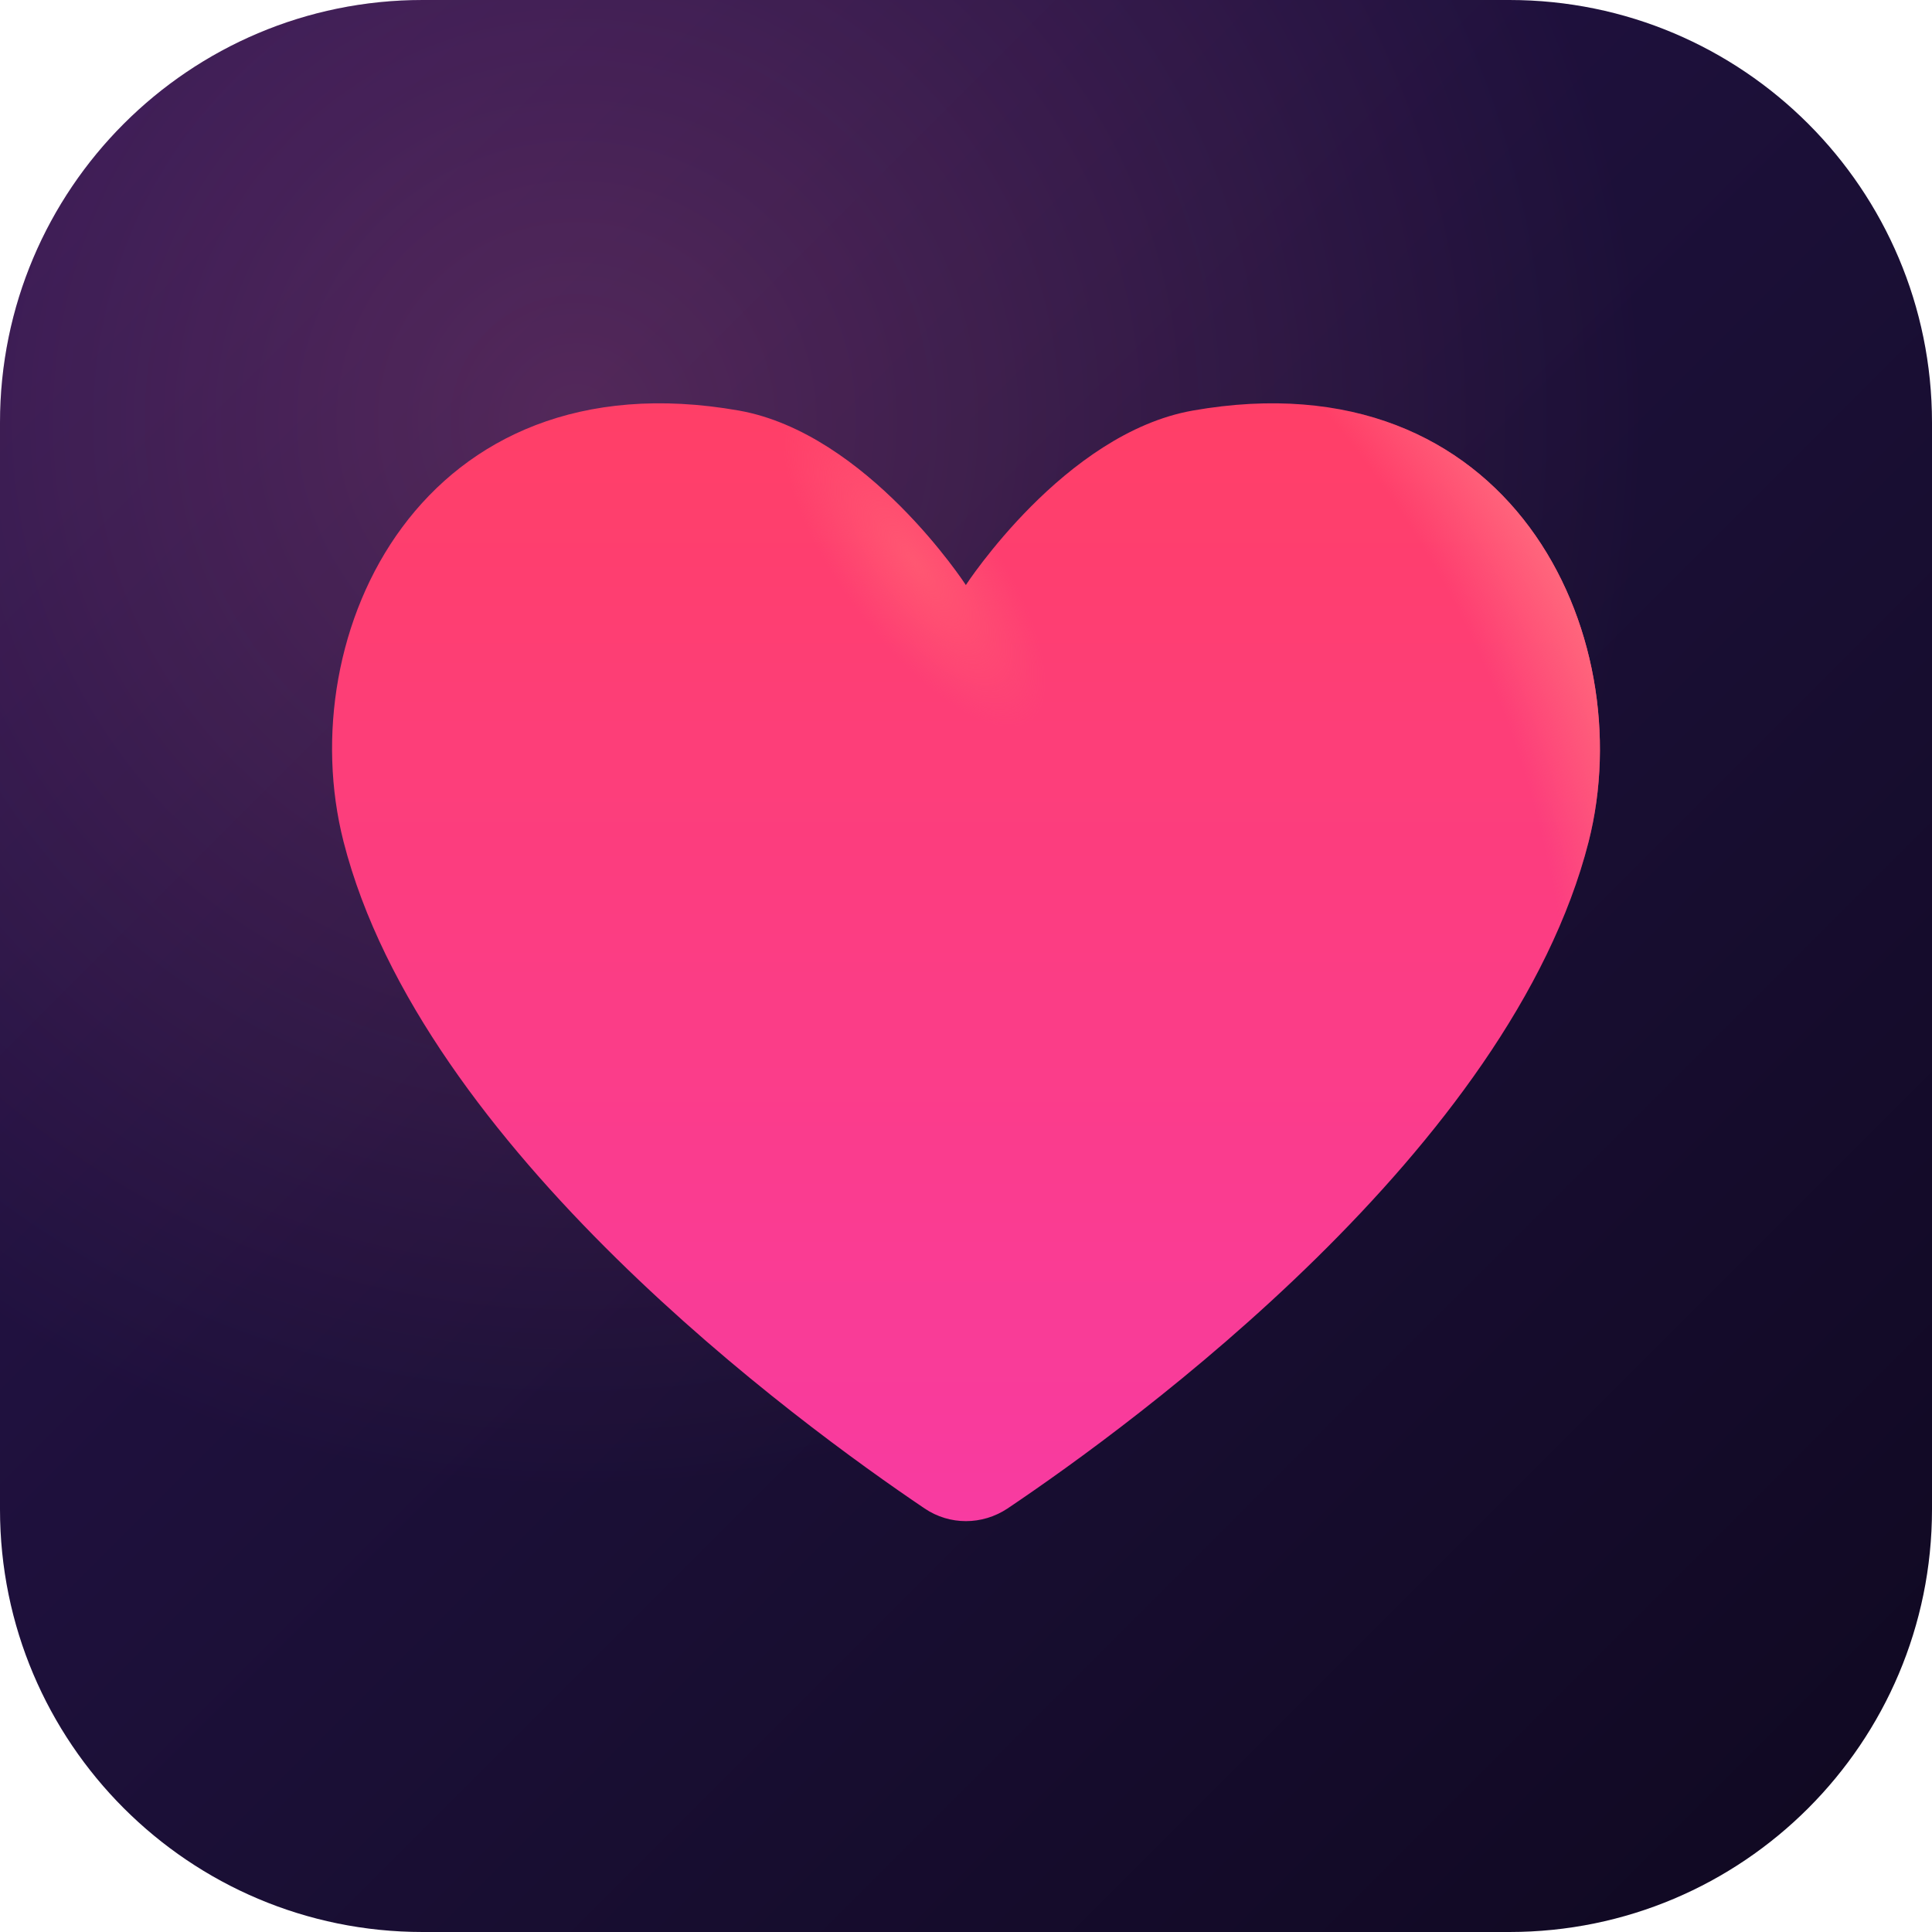
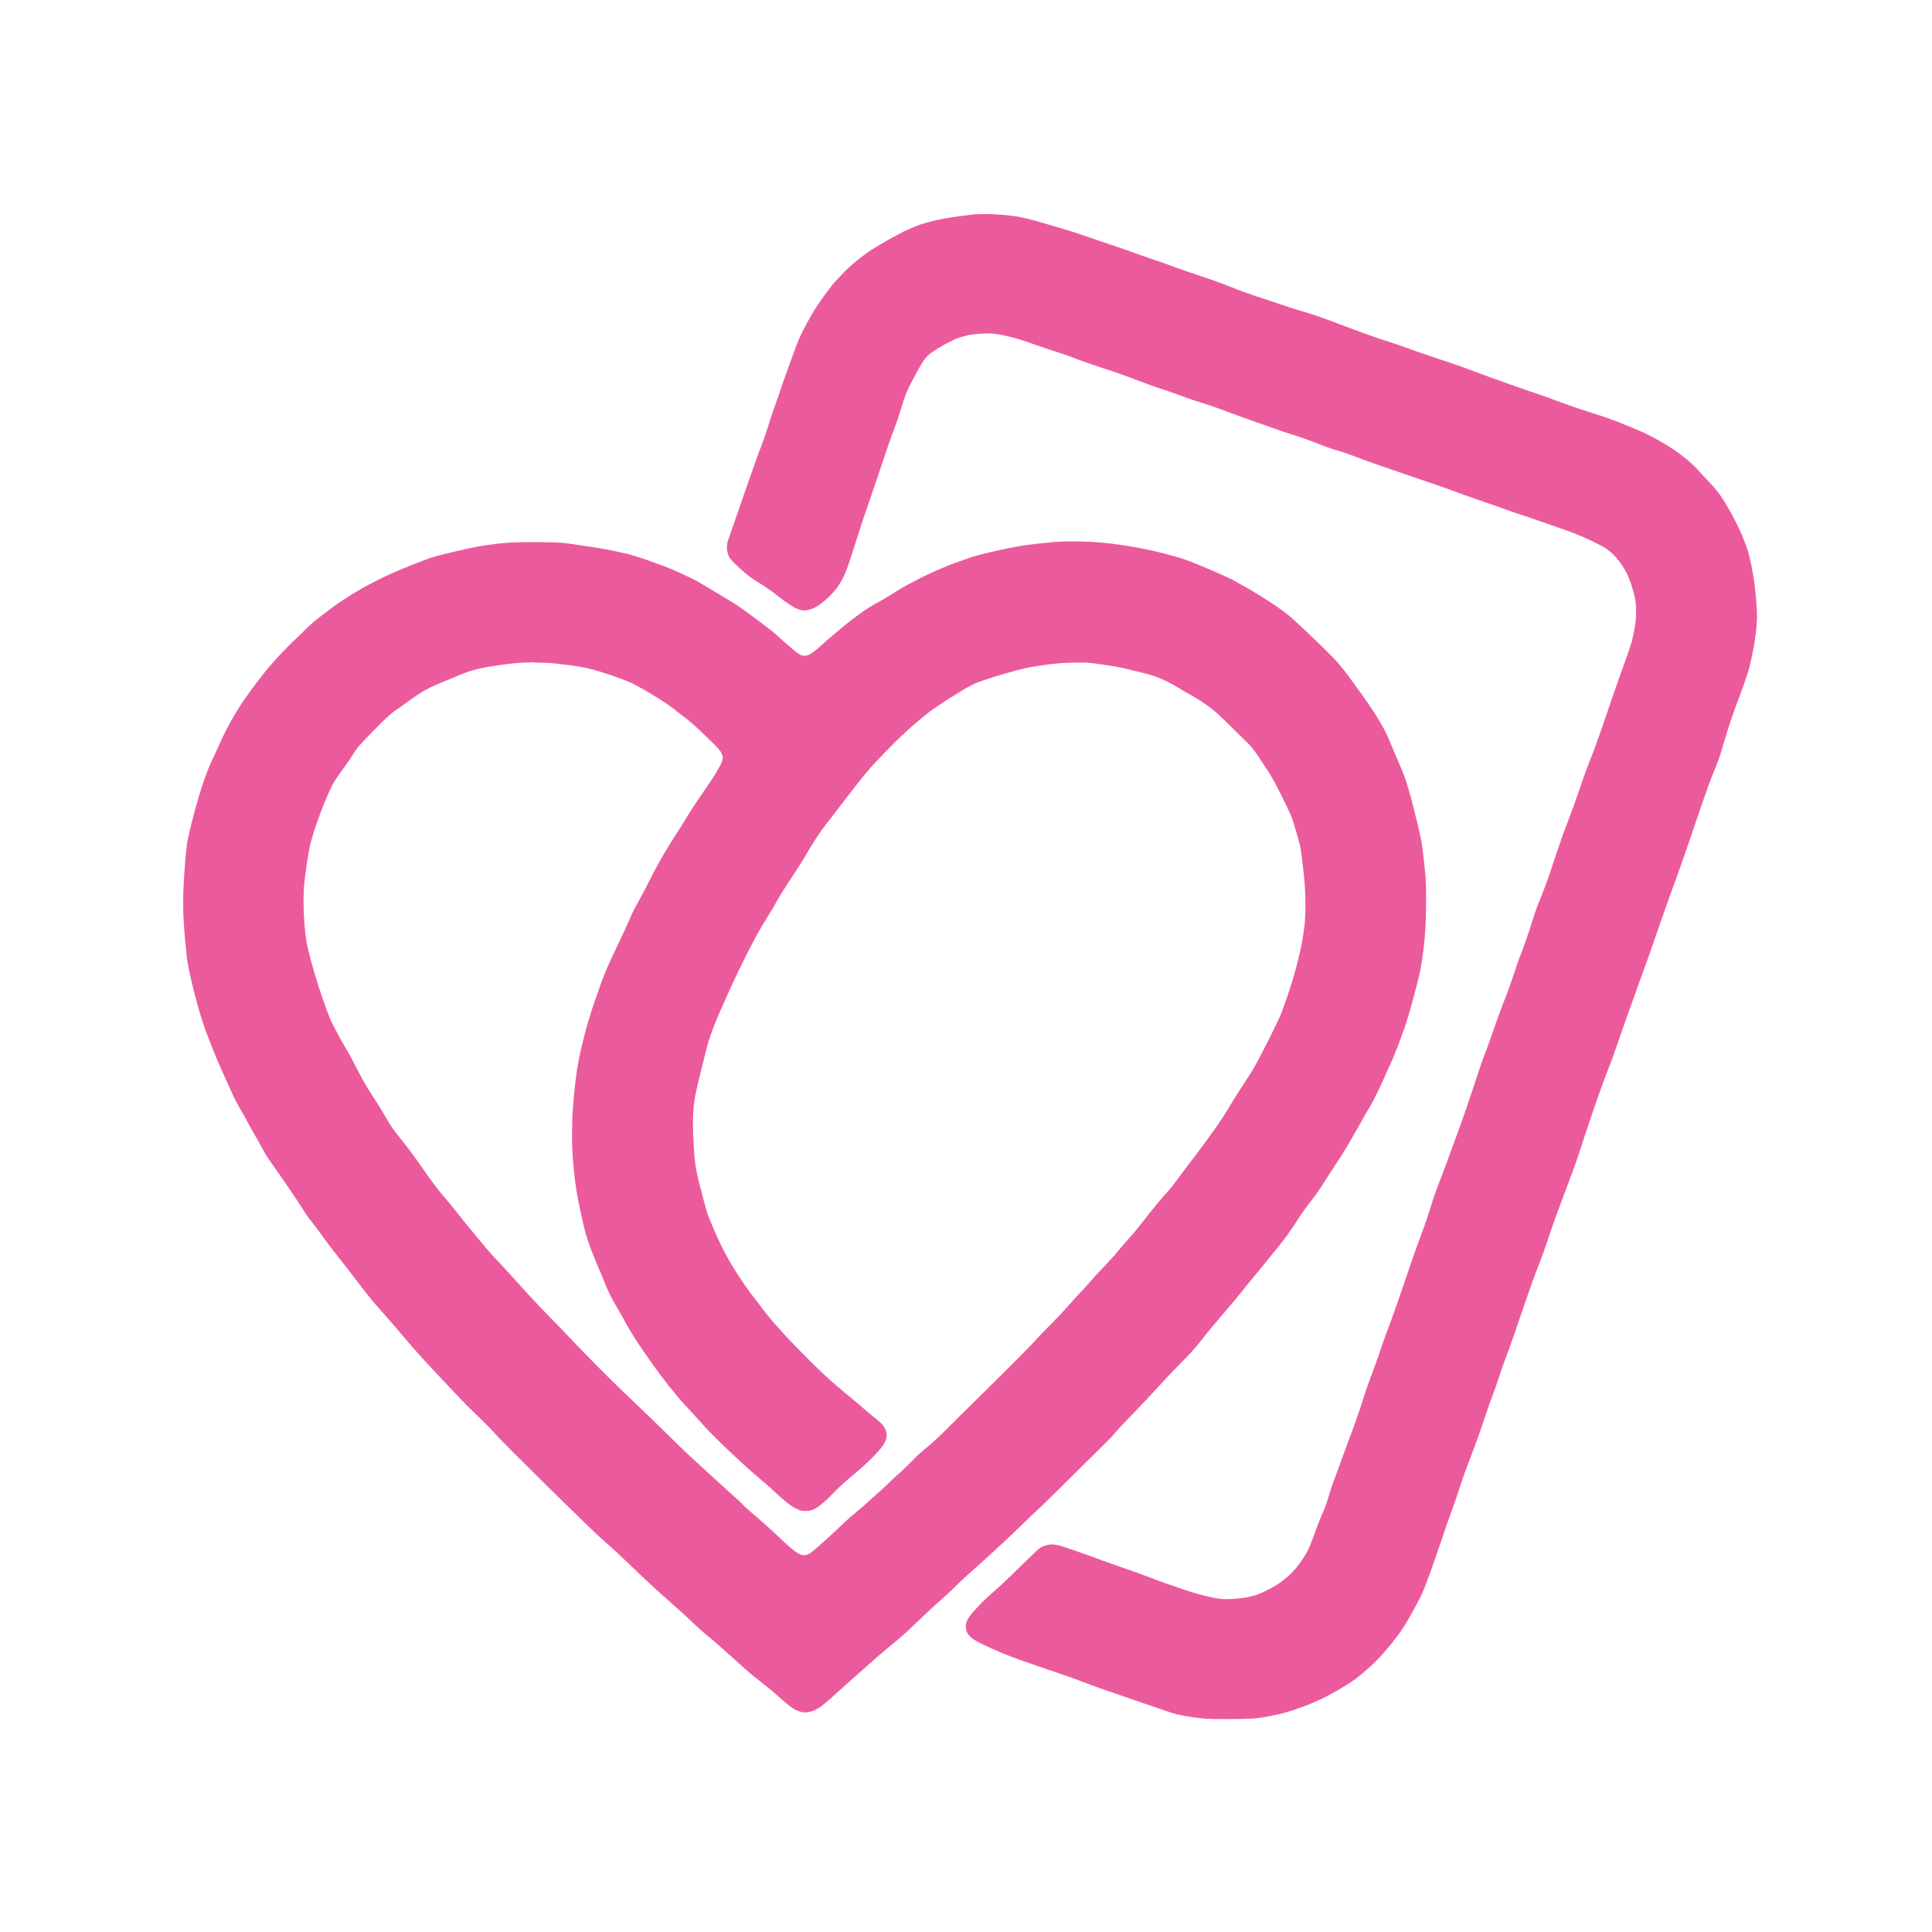
- <svg xmlns="http://www.w3.org/2000/svg" viewBox="0 0 512 512">
-   <defs>
-     <linearGradient id="bg" x1="0%" y1="0%" x2="100%" y2="100%">
-       <stop offset="0%" stop-color="#2a1450" />
-       <stop offset="55%" stop-color="#1a0f35" />
-       <stop offset="100%" stop-color="#0f0820" />
-     </linearGradient>
-     <radialGradient id="bg-shine" cx="30%" cy="22%" r="55%">
-       <stop offset="0%" stop-color="#ff78aa" stop-opacity="0.22" />
-       <stop offset="100%" stop-color="#ff78aa" stop-opacity="0" />
-     </radialGradient>
-     <linearGradient id="heart-main" x1="16" y1="5.157" x2="16" y2="29.843" gradientUnits="userSpaceOnUse">
-       <stop stop-color="#FF3F67" />
-       <stop offset="1" stop-color="#F83BA1" />
-     </linearGradient>
-     <radialGradient id="heart-soft" cx="0" cy="0" r="1" gradientUnits="userSpaceOnUse" gradientTransform="translate(10.5863 18.4047) rotate(-25.71) scale(20.7042 22.7813)">
-       <stop offset="0.891" stop-color="#FF657C" stop-opacity="0" />
-       <stop offset="1" stop-color="#FF657C" />
-     </radialGradient>
-     <radialGradient id="heart-top" cx="0" cy="0" r="1" gradientUnits="userSpaceOnUse" gradientTransform="translate(14.8574 8.66919) rotate(-126.248) scale(4.35524 1.65175)">
-       <stop stop-color="#FF5772" />
-       <stop offset="1" stop-color="#FF5772" stop-opacity="0" />
-     </radialGradient>
-   </defs>
-   <rect width="512" height="512" rx="112" fill="url(#bg)" />
-   <rect width="512" height="512" rx="112" fill="url(#bg-shine)" />
-   <g transform="translate(64 45) scale(12)">
-     <path d="M21.008 5.317C18.168 5.819 15.997 9.173 15.997 9.173C15.997 9.173 13.816 5.819 10.985 5.317C3.973 4.082 1.082 10.247 2.253 14.835C3.983 21.613 12.306 27.687 15.087 29.564C15.637 29.936 16.357 29.936 16.917 29.564C19.708 27.687 28.03 21.613 29.751 14.835C30.911 10.247 28.02 4.082 21.008 5.317Z" fill="url(#heart-main)" />
-     <path d="M21.008 5.317C18.168 5.819 15.997 9.173 15.997 9.173C15.997 9.173 13.816 5.819 10.985 5.317C3.973 4.082 1.082 10.247 2.253 14.835C3.983 21.613 12.306 27.687 15.087 29.564C15.637 29.936 16.357 29.936 16.917 29.564C19.708 27.687 28.03 21.613 29.751 14.835C30.911 10.247 28.02 4.082 21.008 5.317Z" fill="url(#heart-soft)" />
-     <path d="M21.008 5.317C18.168 5.819 15.997 9.173 15.997 9.173C15.997 9.173 13.816 5.819 10.985 5.317C3.973 4.082 1.082 10.247 2.253 14.835C3.983 21.613 12.306 27.687 15.087 29.564C15.637 29.936 16.357 29.936 16.917 29.564C19.708 27.687 28.03 21.613 29.751 14.835C30.911 10.247 28.02 4.082 21.008 5.317Z" fill="url(#heart-top)" />
+ <svg xmlns="http://www.w3.org/2000/svg" viewBox="0 0 3170 3170">
+   <g fill="#ec5a9e">
+     <path d="M1615.5 351.2c-7.1.1-15 .3-17.5.5s-12.8 1.5-22.9 2.9-22.9 3.4-28.5 4.5c-5.5 1.1-14.4 3.1-19.6 4.4s-13.1 3.6-17.5 5.1-13.7 5.3-20.6 8.4-22.2 11.2-34 18-24.7 14.5-28.6 17.2c-4 2.6-12.8 9.3-19.5 14.7-6.8 5.4-17.5 15.2-23.8 21.7-6.4 6.5-13.6 14.4-16.1 17.4s-9 11.5-14.4 18.9-13.2 18.9-17.3 25.5c-4.1 6.7-11.6 20.2-16.7 30.1-5.6 11.1-11.1 23.9-14.4 33.5-3 8.5-8.2 22.9-11.6 32s-8.4 23-11 31-7 20.6-9.7 28c-2.8 7.4-7.5 21.6-10.5 31.5s-8.1 24.7-11.3 33c-3.3 8.2-8.6 22.6-11.8 32-3.3 9.3-10.8 30.7-16.7 47.5s-13.8 39.5-17.5 50.5-7.8 22.7-9 26c-1.5 3.9-2.3 8.3-2.3 12.5 0 4.4.7 8.4 2.3 12.5 1.8 4.9 3.9 7.6 10.9 14.5 4.8 4.7 13.1 12.2 18.6 16.8s15.4 11.5 22.1 15.3c6.6 3.8 17.2 11.1 23.5 16 6.3 5 14.8 11.5 18.9 14.4s9.9 6.7 12.9 8.4c3 1.8 8 3.9 11.2 4.7 4.6 1.2 7.1 1.3 11.4.5 3.1-.6 7.6-1.9 10-3 2.4-1 7.2-3.8 10.6-6.2 3.4-2.3 9.8-7.6 14.2-11.8s10.7-11.2 14-15.6c3.2-4.3 8.1-12.4 10.7-18 2.7-5.5 6.6-15.4 8.8-22s7.4-22.8 11.6-36 9.9-30.5 12.5-38.5c2.7-8 9.2-26.9 14.4-42 5.3-15.1 11.3-33.1 13.5-40s7.4-22.3 11.6-34.4c4.2-12 9.6-26.9 12-33s6.7-19 9.6-28.6 6.5-20.8 8.1-24.8c1.6-3.9 4.7-10.9 7-15.5 2.3-4.5 7.7-14.7 12.1-22.7 4.5-8 9.8-16.9 12-19.8 2.1-2.8 7.1-7.6 11.1-10.6s13.5-8.9 21.2-13.2c7.7-4.2 17.5-9 21.7-10.5 4.2-1.6 12.1-3.8 17.5-4.9 5.6-1.2 15.8-2.3 23.9-2.7 10.8-.4 16.4-.2 24.3 1.1 5.7 1 15.5 3 21.9 4.6 6.5 1.6 16.9 4.7 23.2 6.8 6.3 2.2 18.7 6.5 27.5 9.6 8.8 3 21.6 7.3 28.5 9.4 6.9 2.2 16.8 5.7 22 7.7 5.2 2.1 16.5 6.2 25 9.2s24.3 8.3 35 11.7 31.2 10.8 45.5 16.3c14.3 5.6 32.3 12 40 14.4 7.7 2.3 19.6 6.5 26.5 9.2s19.3 7 27.5 9.7c8.3 2.7 19.3 6.2 24.5 7.8 5.2 1.7 19 6.6 30.5 11 11.6 4.4 29.6 10.9 40 14.5 10.5 3.6 26 9.1 34.5 12.2 8.5 3.2 23.8 8.3 34 11.4 10.2 3.2 25.9 8.7 35 12.3s19.9 7.7 24 9.1 12.4 4 18.4 5.7 15.9 5.2 22 7.7 20.8 7.9 32.6 12 33.9 11.7 49 16.9c15.1 5.1 38.5 13.1 52 17.8 13.5 4.6 28.1 9.8 32.5 11.6s21.5 7.9 38 13.5c16.5 5.7 34.1 11.8 39 13.7 5 2 20.9 7.4 35.5 12.2s34.4 11.6 44 15.1 18.6 6.6 20 7 8.5 3 15.8 5.7c7.2 2.7 20.2 8.2 28.7 12.3 8.5 4 18.5 9.2 22.3 11.4 3.7 2.2 10 6.9 13.9 10.5 4.1 3.8 10.1 11 14.1 16.9 3.8 5.6 8.1 12.5 9.5 15.3s4.4 10.4 6.6 16.7c2.2 6.4 5 16.2 6.3 21.9 1.7 8 2.2 13.4 2.2 24.3 0 10.2-.6 17.5-2.3 27-1.3 7.1-3.4 17.2-4.7 22.4-1.4 5.1-6.6 20.4-11.6 34-5 13.5-13 36.1-17.8 50.1s-13.9 40.6-20.2 59c-6.4 18.4-13.6 38.4-16.2 44.4-2.6 5.9-8.2 20.8-12.5 33-4.3 12.1-9.8 27.9-12.1 35.1-2.4 7.1-8.9 24.9-14.5 39.5s-11 29.2-11.9 32.5c-1 3.3-3.6 10.9-5.8 17-2.2 6-6.8 19.8-10.3 30.5-3.4 10.7-8.9 26-12.2 34s-7.6 18.8-9.6 24c-1.9 5.2-4.4 12.2-5.5 15.5s-3 9.4-4.2 13.5-5.3 16.4-9.1 27.4c-3.8 10.9-8.5 23.5-10.3 28-1.9 4.4-5.3 14.2-7.6 21.6s-7.1 21.1-10.5 30.5c-3.5 9.3-8.6 22.8-11.5 30-2.8 7.1-8.9 24-13.5 37.5-4.5 13.5-10.6 30.3-13.4 37.4-2.9 7-7.7 20.5-10.7 30-3.1 9.4-7.8 23.6-10.5 31.6-2.6 8-8.4 24.8-12.7 37.5-4.4 12.6-12.1 33.9-17.1 47.3-5 13.3-9.1 24.5-9.1 24.8s-4 11.2-9 24.2c-4.9 13-10.5 27.9-12.5 33-1.9 5-6.2 18.1-9.5 29-3.3 10.8-7.8 24.4-10.1 30.2-2.2 5.8-7 18.6-10.6 28.5s-8.7 24.5-11.4 32.5c-2.6 8-10.4 30.8-17.3 50.8-6.9 19.9-15.2 43.1-18.4 51.5-3.3 8.3-7.2 19-8.7 23.7s-6 17.7-10 29-9.5 26.3-12.3 33.5c-2.8 7.1-7.8 22-11.2 33-3.5 11-9.8 29.7-14.1 41.5-4.4 11.8-10.7 28.9-14.1 38s-8.5 23-11.3 31c-2.9 8-6.8 18.5-8.7 23.5-1.9 4.9-5.1 14.6-7.1 21.5-2.1 6.9-4.6 15-5.8 18-1.1 3-4.6 11.3-7.7 18.5-3 7.1-8.3 20.9-11.7 30.5-3.6 10.5-8.2 21.5-11.4 27.3-3 5.4-9.1 14.5-13.5 20.4-4.7 6.2-11.8 14-16.9 18.4-4.8 4.3-11.9 9.9-15.7 12.4s-12.2 7.3-18.7 10.6-15.4 7.1-19.8 8.4-12 3.2-17 4c-4.9.9-15.5 1.9-23.5 2.2-13 .5-15.9.2-27.5-2.1-7.1-1.5-18.8-4.2-25.9-6.2-7-1.9-17.6-5.2-23.5-7.3-5.8-2.1-16.7-5.9-24.1-8.3-7.4-2.5-21.6-7.7-31.5-11.6-9.9-3.8-29.2-10.8-43-15.5-13.7-4.7-29.3-10.2-34.5-12.2s-21.6-8-36.5-13.2c-14.8-5.2-30.1-10.4-33.9-11.4s-9.3-1.9-12.1-1.9-7.6.7-10.6 1.6-7 2.5-8.9 3.7c-1.9 1.1-17.2 15.6-34 32.1-16.8 16.6-35.7 34.4-42 39.7s-15.2 13.4-19.6 18c-4.5 4.6-11.2 11.8-14.8 15.9-3.7 4.1-7.8 9.9-9.3 12.9-1.9 3.8-2.6 6.8-2.6 11 0 3.7.7 7 2.1 9.6 1.1 2.3 4.1 6 6.6 8.3 3 2.7 9.9 6.8 19.8 11.6 8.4 4 21.8 10.1 29.8 13.4s21.1 8.4 29 11.2c8 2.9 24.2 8.5 36 12.5s28.9 9.8 38 13c9.1 3.1 24.4 8.7 34 12.4 9.6 3.8 36.4 13.3 59.5 21.1 23.1 7.9 51.2 17.6 62.5 21.5 11.3 4 24.3 8.2 29 9.3 4.7 1.2 13 2.8 18.5 3.7s15.8 2.3 23 3c9.4 1 23.1 1.3 49 1.1 27.4-.3 38.5-.8 46.5-2.1 5.8-.9 16.9-3 24.7-4.6s20.4-5 28-7.5c7.6-2.6 19-6.7 25.3-9.1 6.3-2.5 17.4-7.3 24.5-10.8 7.2-3.4 20.7-10.8 30-16.4 9.4-5.6 20.2-12.6 24-15.5 3.9-2.9 12.7-10.3 19.6-16.4 6.9-6 16.7-15.5 21.7-21.1 5-5.5 13.7-15.8 19.4-22.8 5.6-7.1 13-17.2 16.5-22.6s9.6-15.5 13.5-22.5 9.9-18.1 13.3-24.7c3.4-6.7 7.6-15.9 9.4-20.5 1.8-4.7 6-15.9 9.3-25s11.3-32.3 17.8-51.5c6.5-19.3 14.7-42.9 18.3-52.5s9.8-27.6 13.7-40c4-12.4 11.7-33.5 17-47 5.4-13.5 14.4-38.5 20-55.5 5.7-17.1 12.4-36.4 15-43s7.4-20.1 10.5-30c3.2-9.9 8-23.6 10.7-30.4 2.7-6.9 9.2-24.9 14.4-40 5.3-15.2 12.6-36.6 16.3-47.6 3.8-11 10-28.8 13.9-39.5 3.8-10.7 9.4-25.4 12.2-32.5 2.9-7.2 8.6-22.9 12.5-35 4-12.1 10.5-30.8 14.4-41.5 4-10.7 9.3-24.9 11.8-31.5s8.8-23.5 14-37.5c5.3-14 11-30.6 12.9-36.7 1.8-6.2 10-31.2 18.3-55.5 8.2-24.4 19.5-56 25.1-70.3 5.7-14.3 13.5-35.7 17.5-47.5s11.6-33.7 16.9-48.5c5.4-14.9 12.4-34.4 15.6-43.5s8.8-24.6 12.5-34.5 9.8-27 13.5-38 12-34.9 18.4-53c6.4-18.2 15-42 19.1-53s13.3-37.1 20.4-58 17.9-52.6 24.1-70.5c6.1-17.9 13.9-39 17.2-47s7.3-17.9 8.8-22 4.2-12.7 5.9-19c1.8-6.3 6.2-20.7 9.8-32s8.5-25.7 10.9-32 7.9-21.3 12.4-33.4c4.4-12 9.6-27.8 11.5-35s5.1-22.1 7-33.1c2-11 4.1-26.9 4.7-35.3.9-11.9.9-19.5-.1-33.5-.6-10-2-25-3.1-33.2-1.1-8.3-3.3-22-5.1-30.4-1.7-8.5-4.4-19.9-6-25.3-1.6-5.5-6.4-17.9-10.5-27.6-4.2-9.8-11.7-24.9-16.7-33.7s-11.1-19.2-13.5-23c-2.5-3.9-6.6-9.7-9.1-13s-9.1-10.7-14.6-16.5-13.4-14.2-17.4-18.8c-4.1-4.6-11.9-12-17.4-16.5s-13.6-10.8-18.1-14c-4.4-3.2-11.7-8-16.1-10.6s-13.9-8-21.1-12c-7.2-3.9-17.1-8.7-22-10.7s-13.4-5.5-18.9-7.9-17.2-7.1-26.1-10.4c-8.8-3.2-18.7-6.7-22-7.6-3.2-.9-18.7-6-34.4-11.2s-32.7-11.3-37.8-13.4c-5.2-2.2-17.1-6.5-26.5-9.6-9.5-3-32.3-10.9-50.7-17.5-18.4-6.5-38.7-13.9-45-16.3s-16.4-6.2-22.5-8.4c-6-2.1-15.5-5.5-21-7.5-5.5-1.9-19.9-6.7-32-10.7-12.1-3.9-31.4-10.6-43-14.9-11.5-4.3-25.9-9.2-32-11-6-1.7-24-7.9-40-13.6-15.9-5.8-34.2-12.6-40.5-15.1s-19.6-7.4-29.4-10.9c-9.9-3.5-24.3-8.2-32-10.4-7.8-2.1-22.9-6.9-33.6-10.6-10.7-3.6-30.1-10.1-43.1-14.4s-30.1-10.5-38-13.8-23.2-9.1-33.9-12.8-29.2-9.9-41-13.9-26-9.1-31.5-11.2c-5.5-2.2-14-5.2-19-6.8-4.9-1.5-18.2-6.1-29.5-10.2s-29-10.3-39.5-13.8c-10.4-3.4-30.7-10.3-45-15.3s-32.5-10.9-40.5-13.1-21.9-6.3-31-9.1-21.7-6.2-28-7.6-14-3-17-3.5-12.9-1.6-22-2.4-22.3-1.4-29.5-1.3" />
+     <path d="M1757 888.2c-6.9 0-17.9.5-24.5.9-6.6.5-19.9 1.8-29.5 2.9s-23.3 3-30.5 4.1c-7.1 1.1-25.8 4.9-41.5 8.5s-32.8 8-38 9.9c-5.2 1.8-16.5 5.8-25 8.8s-22.9 8.9-32 13-20.8 9.6-26 12.2-14.9 7.7-21.5 11.3-17 9.8-23.2 13.8c-6.1 4-16.3 10.1-22.5 13.5s-14.2 8-17.8 10.2c-3.6 2.3-12.6 8.6-20 14-7.4 5.5-17.8 13.7-23 18.1-5.2 4.5-12.9 10.9-17 14.3-4.1 3.3-11.3 9.6-16 13.9-4.7 4.4-10.7 9.5-13.5 11.5-2.7 2-6.4 4.4-8.2 5.3s-5.1 1.6-7.3 1.6c-2.3 0-5.1-.5-6.3-1.2-1.2-.6-5-3.3-8.5-5.9-3.4-2.6-12.2-10.1-19.5-16.7s-15.9-14.2-19.2-16.9c-3.3-2.6-13.9-10.7-23.5-17.9s-22-16.2-27.5-20.1-21.7-14-36-22.5-29.2-17.4-33.1-19.7-15.2-7.9-25-12.5c-9.9-4.6-22.6-10.1-28.4-12.4-5.8-2.2-19-7-29.5-10.7-10.4-3.7-23-7.7-28-9.1-4.9-1.3-16.3-3.9-25.2-5.9-9-1.9-22.5-4.4-30-5.6-7.6-1.1-20.5-3.1-28.8-4.4-8.2-1.3-20.6-3-27.5-3.7-7.8-.8-25.8-1.3-48-1.3-29.8.1-38.9.4-56.4 2.3-11.4 1.3-24.2 2.9-28.5 3.7-4.2.7-14.3 2.8-22.6 4.5-8.2 1.7-23.3 5.1-33.5 7.6-10.2 2.4-22.1 5.6-26.5 7-4.4 1.5-19.9 7.3-34.5 13.1-14.6 5.7-35.5 14.8-46.6 20.2-11 5.4-26.6 13.5-34.5 18.1-7.9 4.5-20 11.9-26.9 16.4s-16.1 10.9-20.5 14.2c-4.4 3.2-13.8 10.4-21 15.9-7.1 5.4-17 14-22 19-4.9 5-12.7 12.6-17.3 16.8-4.6 4.3-14.9 14.6-23 23s-20.9 22.9-28.4 32.3-18.8 24.3-25 33c-6.2 8.8-12.7 18.2-14.4 20.9-1.7 2.8-5.9 9.5-9.3 15s-10 17.4-14.6 26.5c-4.5 9.1-10 20.5-12 25.5-2.1 4.9-5.7 12.9-8.1 17.7s-6.1 13.2-8.3 18.5c-2.1 5.4-5.5 14.3-7.4 19.8-2 5.5-5.9 17.6-8.7 27-2.8 9.3-8 28.6-11.6 42.7-3.5 14.1-6.8 28.8-7.4 32.5-.5 3.7-1.9 16.7-3 28.9s-2.4 33.1-3 46.5c-.6 14.9-.6 32.6 0 45.4.5 11.5 1.8 30.2 2.9 41.5s2.6 24.5 3.1 29.5c.6 4.9 3.5 19.7 6.5 32.7 3 13.1 8.6 34.7 12.4 48 4 14.1 10.1 32.5 14.5 43.8 4.3 10.7 9.5 24.1 11.7 29.7 2.1 5.6 8.6 20.4 14.3 33 5.7 12.5 12.2 27.2 14.6 32.6 2.3 5.3 7.7 15.7 11.9 23 4.3 7.2 10.6 18.6 14.1 25.2s8.1 14.9 10.3 18.5 7.3 12.7 11.4 20.3c4 7.6 9 16.1 11.1 19s11.9 16.9 21.8 31.2 22.3 32.5 27.5 40.5c5.3 8 10.3 15.8 11.2 17.5.9 1.6 3.8 5.8 6.4 9.1 2.6 3.4 8.2 10.6 12.4 16 4.1 5.5 9.9 13.3 12.7 17.5s12.4 16.8 21.4 28 24.3 31 34 43.9 22.1 28.5 27.5 34.6 15.9 18.1 23.3 26.5c7.5 8.5 18.4 21.2 24.4 28.4 6 7.1 15.8 18.6 22 25.5 6.1 6.8 15.8 17.5 21.6 23.6s19.1 20.3 29.5 31.5c10.5 11.2 23.3 24.6 28.5 29.9 5.3 5.2 16.8 16.5 25.6 25s20.1 20.2 25.1 26c5.1 5.8 43.3 44.1 85 85.2 41.7 41 79.6 77.9 84.3 81.8 4.7 4 16.1 14.3 25.5 22.9 9.3 8.6 24.8 23.3 34.5 32.6 9.6 9.4 24.3 23.1 32.5 30.5 8.3 7.5 22.7 20.3 32 28.5 9.4 8.2 22.9 20.6 30 27.6 7.2 6.9 17.5 16.1 23 20.4 5.5 4.4 15 12.4 21 18 6.1 5.5 16.2 14.6 22.5 20.1 6.3 5.6 15.3 13.6 19.9 17.8s15 12.7 23 18.9c8 6.1 18.1 14.3 22.5 18.2 4.3 3.8 12.2 10.8 17.5 15.3 5.3 4.6 12.3 9.9 15.6 11.7s8.4 3.8 11.2 4.5c3.2.7 7.3.9 10.5.5 2.9-.4 7.6-1.8 10.5-3 2.8-1.3 7.8-4.1 11.1-6.3 3.2-2.3 11.7-9.4 18.9-15.9 7.1-6.5 19-17.2 26.4-23.8 7.4-6.7 22.6-20.2 33.8-30 11.1-9.9 23.5-20.6 27.5-23.8 3.9-3.2 11.2-9.2 16.1-13.3 5-4.1 14.4-12.4 21-18.5 6.6-6.2 17.4-16.4 24-22.8s19.2-18 28-25.8c8.8-7.7 19.2-17.3 23-21.3 3.9-3.9 13.5-13.1 21.5-20.3 8-7.3 18.1-16.3 22.5-20.2 4.4-3.8 11.6-10.3 16-14.5 4.4-4.1 12.7-11.8 18.5-17s19.5-18.3 30.5-29.1 24.1-23.2 29-27.6c5-4.4 29.8-28.7 55.1-53.9 25.4-25.3 50.5-50.2 55.9-55.4s13-13.3 16.9-18 17-18.6 29.1-31 30.5-32 41-43.5c10.4-11.6 27.6-29.7 38.1-40.2 13.6-13.6 22.7-23.8 31.1-34.7 6.5-8.5 22.4-27.7 35.3-42.8 13-15 26.7-31.4 30.5-36.3 3.7-5 12.3-15.5 18.9-23.4 6.7-7.9 15-18.1 18.5-22.5 3.5-4.5 11.5-14.2 17.6-21.6 6.2-7.4 15.5-19.5 20.8-26.7 5.2-7.3 12.1-17.5 15.3-22.5 3.2-5.1 8.7-13.4 12.3-18.3 3.6-5 9.7-13.1 13.7-18 3.9-5 10.8-14.9 15.4-22 4.5-7.2 10.5-16.6 13.4-21 2.8-4.4 9.2-14.2 14.3-21.7 5.1-7.6 12.6-19.7 16.6-27 4.1-7.3 9.2-16.2 11.4-19.8s7-12.1 10.8-19 9.1-16.1 11.8-20.5c2.8-4.4 8.8-15.9 13.4-25.5 4.7-9.6 9.9-21.1 11.8-25.5 1.8-4.4 5.9-13.4 9-20s9-21 13.2-32c4.1-11 9.5-25.9 11.9-33 2.3-7.2 6.6-21.6 9.5-32 2.8-10.5 6.6-24.6 8.4-31.5 1.9-6.9 4.7-19.3 6.4-27.5 1.6-8.3 3.9-23.1 5-33 1.2-9.9 2.5-26.6 3.1-37 .5-10.5 1-30 1-43.5s-.5-30.1-1-37-1.9-20.4-3-30-2.5-20.9-3.1-25-3.6-17.9-6.6-30.5c-3-12.7-8.1-32.9-11.3-45.1-3.3-12.2-8.1-27.7-10.6-34.5-2.6-6.8-7.5-18.8-11-26.5-3.4-7.8-8.6-19.9-11.4-27s-7.5-17.4-10.4-22.9-9.2-16.3-14-24-15.6-23.5-23.9-35.2c-8.4-11.7-19.9-27.4-25.7-35s-14.8-18.3-20-23.7-20.7-20.6-34.4-33.8c-13.7-13.1-29.9-28.2-36-33.5s-20.1-15.5-31.1-22.8c-11-7.2-27.4-17.5-36.5-22.7s-21.7-12.2-28-15.6c-6.3-3.3-18-8.7-26-12s-20.3-8.6-27.5-11.7c-7.1-3.1-19.5-7.9-27.5-10.5-8-2.7-24.8-7.4-37.5-10.5-12.6-3.1-33.3-7.4-46-9.5-12.6-2.1-29.1-4.6-36.5-5.4-7.4-.9-22-2-32.5-2.6-10.4-.5-24.6-.9-31.5-.8m-880.7 198.9c10.8 0 25.1.6 33.5 1.4 8.1.9 21.6 2.5 30 3.6 8.5 1.1 21.5 3.6 29 5.5 7.6 1.9 21.7 6.1 31.4 9.4s23 8.1 29.5 10.8c8.3 3.3 19.8 9.5 38.8 20.9 14.9 8.9 30.6 19.2 35 22.8s13.2 10.4 19.5 15.2c6.3 4.7 17.4 14.3 24.6 21.2s17.6 16.9 23.1 22.2c6.7 6.5 10.8 11.3 12.6 14.9 1.5 3 2.7 6.6 2.7 8.2 0 1.5-.8 5-1.8 7.6-1.1 2.7-4.9 9.8-8.5 15.8s-10.4 16.5-15.2 23.4c-4.7 6.9-13.5 19.7-19.4 28.5s-13 19.8-15.6 24.5c-2.7 4.7-8.3 13.7-12.5 20s-9.9 15.3-12.7 20c-2.7 4.7-6.6 11-8.6 14.1s-7.3 12.3-11.8 20.5-12.1 22.9-17 32.6-11.3 21.9-14.3 27c-2.9 5.1-6.9 12.5-8.8 16.3-2 3.9-6 12.8-9.1 20-3 7.1-10.1 22.4-15.7 34-5.6 11.5-13.5 28.5-17.6 37.7-4 9.2-9.8 23.8-12.8 32.5s-7.3 21-9.6 27.3c-2.2 6.3-7 21.3-10.5 33.2s-8.4 30.8-10.9 42-5.5 26.3-6.6 33.6c-1.1 7.4-2.9 21.3-4 31-1 9.7-2.5 25.3-3.1 34.7-.7 9.3-1.3 28.2-1.3 42 0 16 .6 32 1.7 44.5 1 10.7 2.4 25.1 3.3 32 .8 6.9 2.6 18.5 4 25.9s4.3 21.6 6.5 31.5c2.2 10 5.1 22.4 6.5 27.6s5.5 17.4 9.1 27 8.8 22.4 11.6 28.5c2.7 6 6.7 15.6 8.8 21.3 2.2 5.6 6.5 15.7 9.7 22.5 3.2 6.7 8.8 16.9 12.4 22.7s9.4 16.1 13 23 11.7 20.5 17.9 30.2c6.3 9.7 19.3 28.6 28.9 42 9.6 13.3 20.9 28.3 25 33.3 4.2 4.9 10.2 12.4 13.5 16.5 3.2 4.1 9.7 11.5 14.5 16.5 4.7 4.9 12.2 13 16.5 18 4.4 4.9 12.5 13.9 18 19.8 5.4 5.9 19.2 19.7 30.5 30.5 11.4 10.8 28.2 26.5 37.6 34.8 9.3 8.3 20.4 18 24.7 21.4 4.4 3.5 13.9 12 21.1 18.9 7.3 6.9 17 15.2 21.5 18.5 4.5 3.2 11 7 14.4 8.4 4.5 1.8 8 2.5 12.7 2.4 4.1 0 8.6-.8 12.1-2.1 3.6-1.4 8.9-4.9 15-10 5.2-4.3 12.7-11.4 16.8-15.7 4.1-4.4 11.1-11.2 15.5-15.3 4.5-4.1 14.9-13.1 23.1-20 8.3-6.9 20-17.5 26-23.6 6.1-6 13.4-14.2 16.3-18 2.9-3.9 5.9-9.2 6.7-11.9s1.5-6.1 1.5-7.6-.7-4.9-1.5-7.7c-1-3.3-3.2-7-6.2-10.3-2.5-2.8-8-7.8-12.2-10.9-4.2-3.2-12.3-10-18-15-5.7-5.1-14.7-12.7-20-16.9s-18.1-15-28.6-24.1c-10.4-9-29.6-27.1-42.5-40.1s-28.5-29-34.6-35.6c-6-6.5-15.8-17.3-21.6-23.9-5.7-6.6-14.5-17.4-19.3-24-4.9-6.6-12.5-16.5-16.9-22-4.4-5.4-13-17.7-19.1-27-6.1-9.4-13.9-21.7-17.2-27.5s-9.1-16.6-12.8-24-9.7-20.5-13.3-29c-3.5-8.5-7.6-18.2-8.9-21.5-1.4-3.3-4.4-13.4-6.8-22.5-2.3-9.1-6.1-23.5-8.3-32.1-2.3-8.6-5.1-22.1-6.2-30-1.2-7.9-2.5-23.4-3-34.4s-1-26.6-1-34.6c0-8.1.5-19.3 1.1-25 .5-5.7 1.9-15.1 3-20.9s5.8-26 10.5-45 9.7-38.3 11.1-43 5.4-15.7 8.8-24.5 8.8-21.6 12-28.5c3.1-6.9 9.5-21.3 14.2-32s16.1-34.6 25.4-53c9.2-18.4 21.7-41.6 27.6-51.5 6-9.9 12.7-20.9 15-24.5 2.2-3.6 7.2-12.1 11-19 3.9-6.9 13.7-22.4 21.8-34.5s19.1-29.4 24.3-38.5 13.4-22.4 18.3-29.6c4.8-7.2 10.9-15.7 13.6-19 2.7-3.2 9.7-12.2 15.4-19.9 5.8-7.7 17.2-22.6 25.3-33 8.1-10.5 18.2-23.3 22.4-28.5s13.7-16 21.2-23.9c7.4-7.9 20.5-21.4 29-29.9 8.5-8.4 23.6-22.4 33.5-30.9 9.9-8.6 22.7-18.9 28.5-23s16.6-11.3 24-16 18.7-11.8 25-15.6c6.3-3.9 15.9-9 21.3-11.4s19.1-7.2 30.5-10.7 27.7-8.2 36.2-10.4c8.5-2.3 19.3-4.8 24-5.6 4.7-.9 17.1-2.8 27.5-4.2 13.3-1.8 25.5-2.8 40.7-3.1 14-.4 25.2-.1 31.5.6 5.4.7 17.3 2.3 26.4 3.6s22.9 3.9 30.5 5.8 19 4.7 25.2 6.1c6.3 1.5 15.5 4.1 20.5 5.8 5.1 1.7 13.7 5.2 19.2 7.8s14.7 7.6 20.5 11.2c5.8 3.5 14.1 8.4 18.5 10.8s11.2 6.4 15 8.8c3.9 2.5 11.5 7.6 17 11.5 7 4.9 17.5 14.4 35 31.6 13.7 13.5 27.9 27.5 31.5 31.1s9.9 11.8 14 18.2c4.1 6.3 11.4 17.3 16.1 24.4 5.5 8.2 13.4 22.4 21.6 38.9 7.2 14.3 14.6 30 16.6 35 2 4.9 5.9 17 8.7 26.8s5.7 20.6 6.5 24c.7 3.4 2.5 16.1 3.9 28.2s3 28.3 3.6 36c.5 7.7 1 22.1 1 32-.1 9.9-.5 22.5-1 28s-2.3 18.3-4 28.5c-1.9 11.7-5.8 28.6-10.5 46-4.1 15.1-10.4 35.8-14 46s-8 22.5-9.8 27.5c-1.7 4.9-9.8 22-17.8 38-8 15.9-17.8 35-21.7 42.2-3.9 7.3-9.6 17-12.5 21.5-3 4.6-10.1 15.5-15.9 24.3-5.7 8.8-14.4 22.7-19.2 31-4.8 8.2-14 22.3-20.4 31.3-6.4 8.9-16.9 23.3-23.2 31.9-6.3 8.7-15 20.2-19.3 25.6s-13 17-19.4 25.8c-6.4 8.9-15.6 20.4-20.6 25.7s-15.8 18.2-24.1 28.7c-8.3 10.4-18.1 22.9-21.8 27.6s-10 12.2-14.1 16.5c-4.1 4.4-11.8 13.3-17.1 19.8-5.3 6.6-16 18.5-23.8 26.5-7.9 8.1-17.9 18.9-22.2 24.1-4.4 5.2-12.7 14.4-18.6 20.5-5.9 6-14.8 15.9-19.9 22-5.2 6-16.8 18.4-26 27.5s-21.9 22.3-28.3 29.5c-6.3 7.1-37.8 38.9-69.9 70.5s-66.3 65.4-75.9 75.1-23.1 22.1-30 27.6-16.8 14.4-22 19.8c-5.2 5.3-11.7 11.8-14.5 14.4-2.7 2.7-9 8.4-14 12.8-4.9 4.5-11.5 10.7-14.5 13.8s-9.8 9.3-15 13.8-13.5 11.9-18.5 16.6c-4.9 4.6-13.3 11.8-18.5 15.9s-14.4 12.3-20.5 18.1c-6 5.9-19.3 18.2-29.4 27.4-10.1 9.1-20.8 18.3-23.7 20.3-3.4 2.4-6.8 3.8-9.7 4.1-3.7.4-5.5 0-10.5-2.7-3.2-1.7-9.9-6.6-14.8-10.9s-15.7-14.2-23.9-22.2c-8.3-7.9-23-21-32.6-29.1-9.7-8.1-18.3-15.8-19.2-17.1-.9-1.4-6.9-7.2-13.4-12.8-6.5-5.7-17.9-16-25.3-22.9s-15.7-14.5-18.5-16.9c-2.7-2.4-7.7-6.9-11-10s-10.9-10.1-17-15.6c-6-5.5-16.4-15.4-23-22s-24.6-24.2-40-39.1-36.5-35.1-46.9-45c-10.4-9.8-32.3-31.4-48.6-47.9s-35.9-36.8-43.5-45c-7.7-8.3-20.3-21.3-28-29-7.8-7.7-24-24.8-36.2-38-12.1-13.2-25.2-27.6-29-32-3.9-4.4-13.1-14.4-20.5-22.1-7.4-7.8-17.1-18.6-21.5-24-4.5-5.5-14.7-17.8-22.8-27.4s-19.1-23.1-24.3-30c-5.3-6.9-15.3-19.1-22.2-27.1s-16.3-20-21-26.6-13.4-19.1-19.5-27.8c-6-8.7-15.3-21.3-20.5-27.9-5.3-6.7-12.8-16.2-16.7-21.1-3.9-5-9.1-12.2-11.5-16.5-2.5-3.9-6.9-11.3-9.8-16.5s-9.6-16-14.9-24c-5.4-8-13.1-20.6-17.3-28-4.1-7.4-10.8-19.9-14.7-27.7s-10.1-19-13.7-25c-3.7-5.9-10.6-18.3-15.5-27.6-4.9-9.2-9.9-19.1-11-22-1.2-2.8-4.3-10.9-6.9-17.8s-8-22.5-11.9-34.7c-3.9-12.1-9.6-31.2-12.6-42.4-3.1-11.2-6.4-25.3-7.5-31.3-1.1-6.1-2.7-19.5-3.5-29.8-.8-10.4-1.5-26.4-1.5-35.5 0-9.2.5-21.9 1-28.2s2.3-20.7 3.9-32 4.1-25.9 5.6-32.5 5.7-21.2 9.5-32.5 10.5-29.3 15-40 9.6-22.2 11.3-25.5c1.6-3.3 5.1-9.2 7.7-13 2.6-3.9 8.6-12.3 13.3-18.7 4.6-6.4 10.2-14.5 12.3-18s6.1-9.5 9-13.3c2.9-3.9 16-17.8 29.1-31 20.2-20.4 25.7-25.3 36.2-32.5 6.8-4.7 16.2-11.4 21-14.9 4.7-3.5 12-8.6 16.2-11.2 4.1-2.6 11.3-6.6 16-9 4.6-2.3 17-7.7 27.4-11.9 10.5-4.3 23-9.4 27.9-11.5 4.9-2 14.8-5.2 22-7s21.4-4.5 31.6-5.9c10.2-1.5 24.1-3.3 31-4s21-1.4 31.3-1.5" />
  </g>
</svg>
